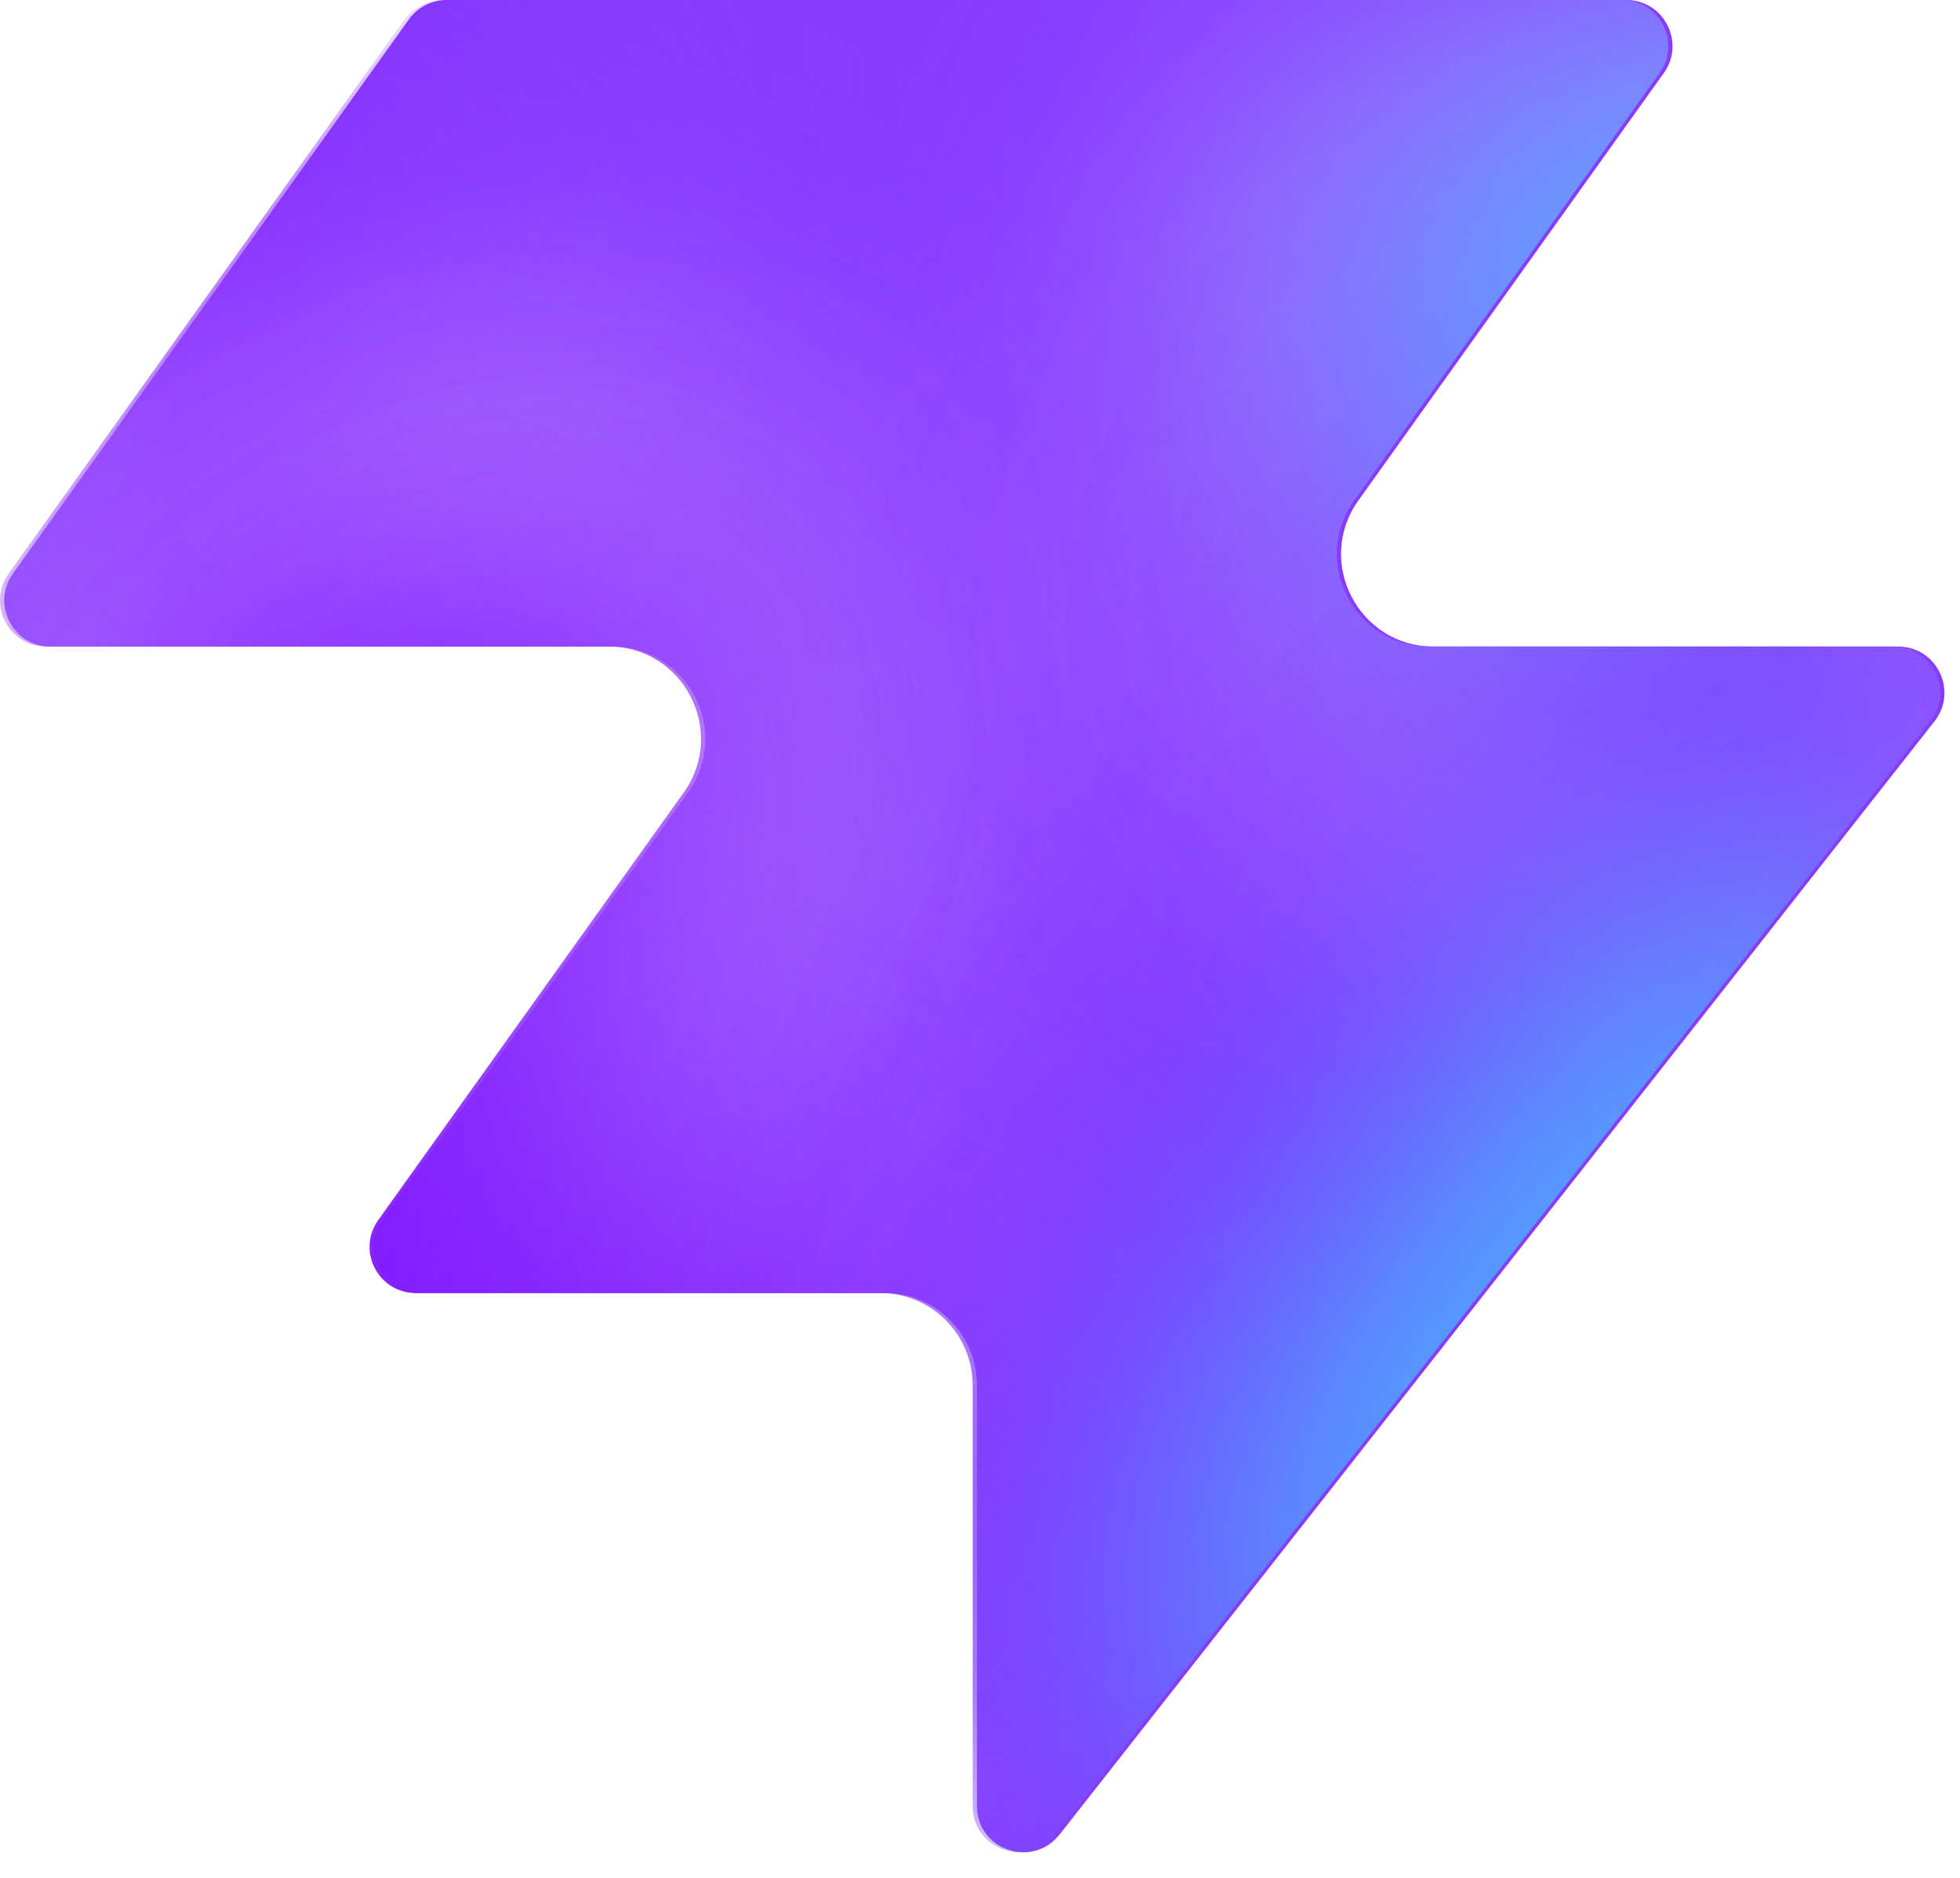
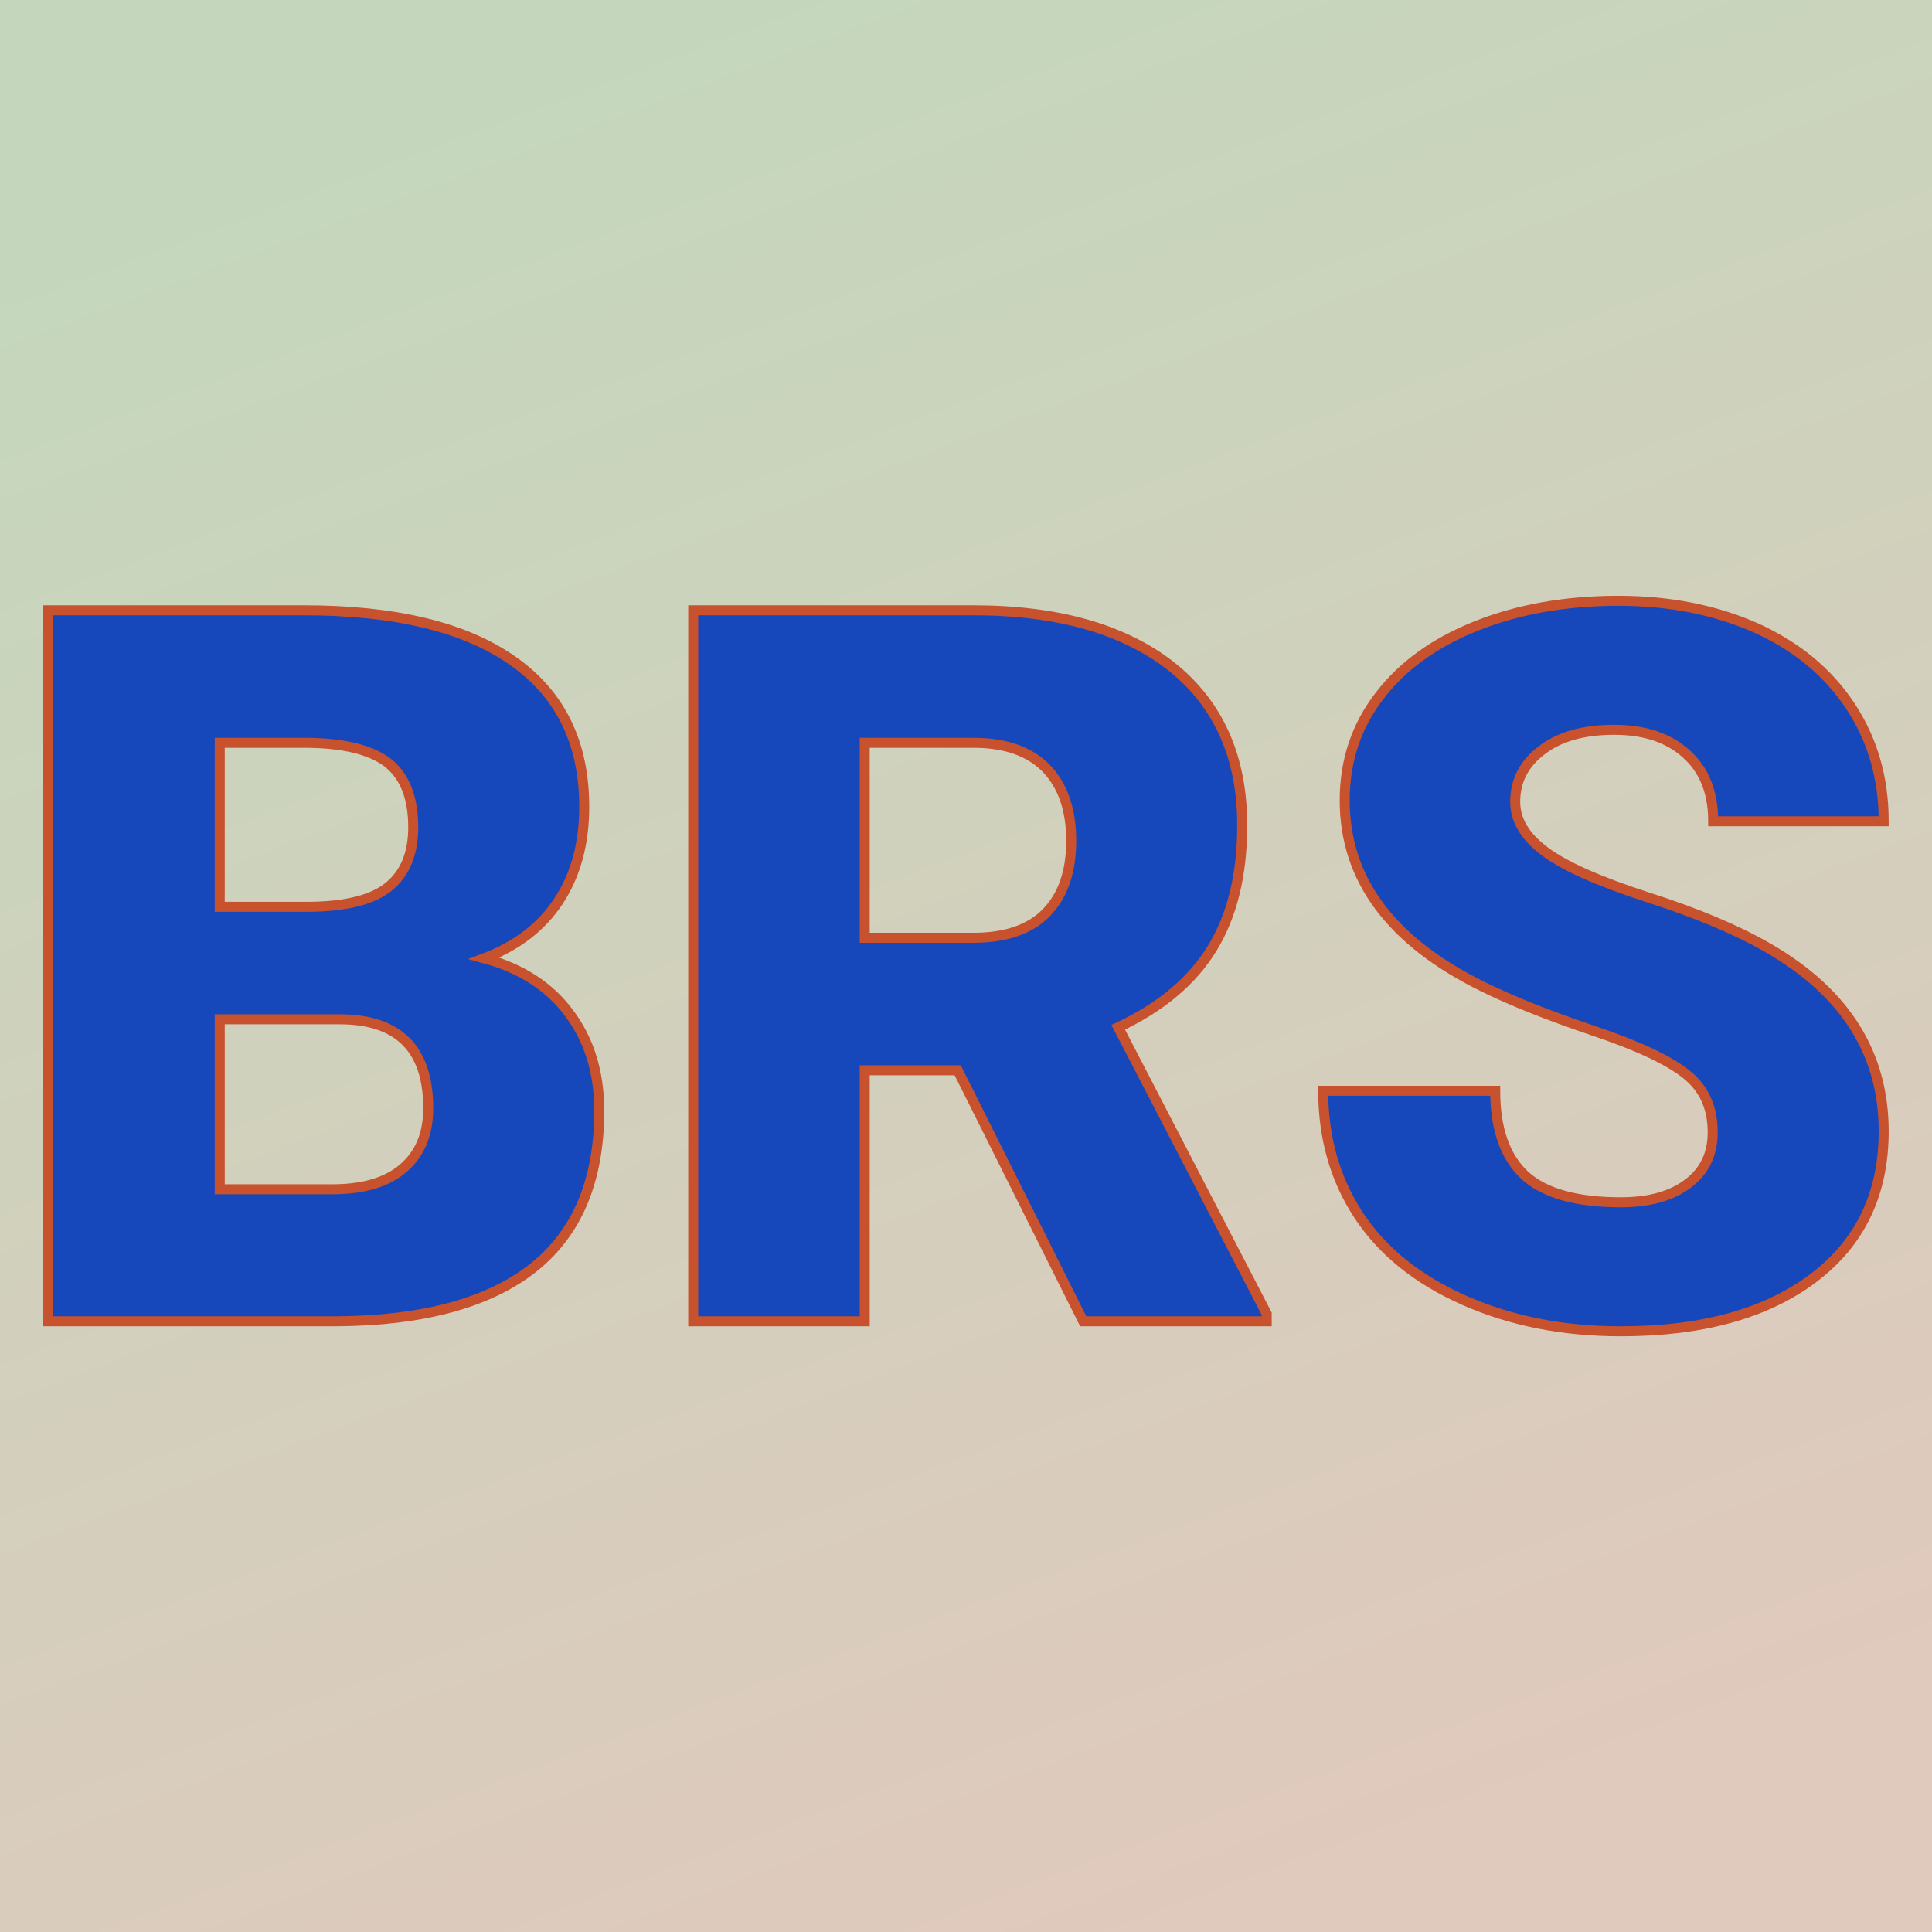
- <svg xmlns="http://www.w3.org/2000/svg" width="48" height="46" fill="none" viewBox="0 0 48 46">
-   <path fill="#863bff" d="M25.946 44.938c-.664.845-2.021.375-2.021-.698V33.937a2.26 2.26 0 0 0-2.262-2.262H10.287c-.92 0-1.456-1.04-.92-1.788l7.48-10.471c1.07-1.497 0-3.578-1.842-3.578H1.237c-.92 0-1.456-1.04-.92-1.788L10.013.474c.214-.297.556-.474.92-.474h28.894c.92 0 1.456 1.04.92 1.788l-7.48 10.471c-1.07 1.498 0 3.579 1.842 3.579h11.377c.943 0 1.473 1.088.89 1.83L25.947 44.94z" style="fill:#863bff;fill:color(display-p3 .525 .23 1);fill-opacity:1" />
-   <mask id="a" width="48" height="46" x="0" y="0" maskUnits="userSpaceOnUse" style="mask-type:alpha">
-     <path fill="#000" d="M25.842 44.938c-.664.844-2.021.375-2.021-.698V33.937a2.26 2.26 0 0 0-2.262-2.262H10.183c-.92 0-1.456-1.04-.92-1.788l7.48-10.471c1.07-1.498 0-3.579-1.842-3.579H1.133c-.92 0-1.456-1.04-.92-1.787L9.91.473c.214-.297.556-.474.92-.474h28.894c.92 0 1.456 1.04.92 1.788l-7.48 10.471c-1.07 1.498 0 3.578 1.842 3.578h11.377c.943 0 1.473 1.088.89 1.832L25.843 44.94z" style="fill:#000;fill-opacity:1" />
-   </mask>
-   <g mask="url(#a)">
-     <g filter="url(#b)">
-       <ellipse cx="5.508" cy="14.704" fill="#ede6ff" rx="5.508" ry="14.704" style="fill:#ede6ff;fill:color(display-p3 .927 .903 1);fill-opacity:1" transform="matrix(.00324 1 1 -.00324 -4.47 31.516)" />
-     </g>
-     <g filter="url(#c)">
-       <ellipse cx="10.399" cy="29.851" fill="#ede6ff" rx="10.399" ry="29.851" style="fill:#ede6ff;fill:color(display-p3 .927 .903 1);fill-opacity:1" transform="matrix(.00324 1 1 -.00324 -39.328 7.883)" />
-     </g>
-     <g filter="url(#d)">
-       <ellipse cx="5.508" cy="30.487" fill="#7e14ff" rx="5.508" ry="30.487" style="fill:#7e14ff;fill:color(display-p3 .492 .077 1);fill-opacity:1" transform="rotate(89.814 -25.913 -14.639)scale(1 -1)" />
-     </g>
-     <g filter="url(#e)">
-       <ellipse cx="5.508" cy="30.599" fill="#7e14ff" rx="5.508" ry="30.599" style="fill:#7e14ff;fill:color(display-p3 .492 .077 1);fill-opacity:1" transform="rotate(89.814 -32.644 -3.334)scale(1 -1)" />
-     </g>
-     <g filter="url(#f)">
-       <ellipse cx="5.508" cy="30.599" fill="#7e14ff" rx="5.508" ry="30.599" style="fill:#7e14ff;fill:color(display-p3 .492 .077 1);fill-opacity:1" transform="matrix(.00324 1 1 -.00324 -34.34 30.47)" />
-     </g>
-     <g filter="url(#g)">
-       <ellipse cx="14.072" cy="22.078" fill="#ede6ff" rx="14.072" ry="22.078" style="fill:#ede6ff;fill:color(display-p3 .927 .903 1);fill-opacity:1" transform="rotate(93.35 24.506 48.493)scale(-1 1)" />
-     </g>
-     <g filter="url(#h)">
-       <ellipse cx="3.47" cy="21.501" fill="#7e14ff" rx="3.47" ry="21.501" style="fill:#7e14ff;fill:color(display-p3 .492 .077 1);fill-opacity:1" transform="rotate(89.009 28.708 47.59)scale(-1 1)" />
-     </g>
-     <g filter="url(#i)">
-       <ellipse cx="3.47" cy="21.501" fill="#7e14ff" rx="3.47" ry="21.501" style="fill:#7e14ff;fill:color(display-p3 .492 .077 1);fill-opacity:1" transform="rotate(89.009 28.708 47.59)scale(-1 1)" />
-     </g>
-     <g filter="url(#j)">
-       <ellipse cx=".387" cy="8.972" fill="#7e14ff" rx="4.407" ry="29.108" style="fill:#7e14ff;fill:color(display-p3 .492 .077 1);fill-opacity:1" transform="rotate(39.51 .387 8.972)" />
-     </g>
-     <g filter="url(#k)">
-       <ellipse cx="47.523" cy="-6.092" fill="#7e14ff" rx="4.407" ry="29.108" style="fill:#7e14ff;fill:color(display-p3 .492 .077 1);fill-opacity:1" transform="rotate(37.892 47.523 -6.092)" />
-     </g>
-     <g filter="url(#l)">
-       <ellipse cx="41.412" cy="6.333" fill="#47bfff" rx="5.971" ry="9.665" style="fill:#47bfff;fill:color(display-p3 .28 .748 1);fill-opacity:1" transform="rotate(37.892 41.412 6.333)" />
-     </g>
-     <g filter="url(#m)">
-       <ellipse cx="-1.879" cy="38.332" fill="#7e14ff" rx="4.407" ry="29.108" style="fill:#7e14ff;fill:color(display-p3 .492 .077 1);fill-opacity:1" transform="rotate(37.892 -1.88 38.332)" />
-     </g>
-     <g filter="url(#n)">
-       <ellipse cx="-1.879" cy="38.332" fill="#7e14ff" rx="4.407" ry="29.108" style="fill:#7e14ff;fill:color(display-p3 .492 .077 1);fill-opacity:1" transform="rotate(37.892 -1.88 38.332)" />
-     </g>
-     <g filter="url(#o)">
-       <ellipse cx="35.651" cy="29.907" fill="#7e14ff" rx="4.407" ry="29.108" style="fill:#7e14ff;fill:color(display-p3 .492 .077 1);fill-opacity:1" transform="rotate(37.892 35.651 29.907)" />
-     </g>
-     <g filter="url(#p)">
-       <ellipse cx="38.418" cy="32.4" fill="#47bfff" rx="5.971" ry="15.297" style="fill:#47bfff;fill:color(display-p3 .28 .748 1);fill-opacity:1" transform="rotate(37.892 38.418 32.4)" />
+ <svg xmlns="http://www.w3.org/2000/svg" version="1.1" viewBox="0 0 200 200" width="200" height="200">
+   <rect width="200" height="200" fill="url('#gradient')" />
+   <defs>
+     <linearGradient id="gradient" gradientTransform="rotate(249 0.5 0.5)">
+       <stop offset="0%" stop-color="#e0c9bd" />
+       <stop offset="100%" stop-color="#c4d7bc" />
+     </linearGradient>
+   </defs>
+   <g>
+     <g fill="#1648bb" transform="matrix(5.175845,0,0,5.175845,-0.5444914,136.7787)" stroke="#c8512e" stroke-width="0.2">
+       <path d="M6.85 0L1.07 0L1.07-14.22L6.18-14.22Q8.93-14.22 10.36-13.21Q11.79-12.21 11.79-10.29L11.79-10.29Q11.79-9.19 11.28-8.41Q10.77-7.63 9.79-7.26L9.79-7.26Q10.90-6.96 11.49-6.16Q12.09-5.36 12.09-4.21L12.09-4.21Q12.09-2.12 10.77-1.07Q9.44-0.02 6.85 0L6.85 0ZM6.90-6.04L4.50-6.04L4.50-2.64L6.75-2.64Q7.68-2.64 8.17-3.06Q8.67-3.49 8.67-4.26L8.67-4.26Q8.67-6.04 6.90-6.04L6.90-6.04ZM4.50-11.57L4.50-8.29L6.29-8.29Q7.41-8.30 7.89-8.70Q8.37-9.10 8.37-9.88L8.37-9.88Q8.37-10.78 7.85-11.18Q7.33-11.57 6.18-11.57L6.18-11.57L4.50-11.57ZM21.77 0L19.26-5.02L17.40-5.02L17.40 0L13.97 0L13.97-14.22L19.57-14.22Q22.10-14.22 23.53-13.10Q24.95-11.97 24.95-9.92L24.95-9.92Q24.95-8.44 24.35-7.46Q23.75-6.48 22.47-5.88L22.47-5.88L25.44-0.15L25.44 0L21.77 0ZM17.40-11.57L17.40-7.67L19.57-7.67Q20.55-7.67 21.04-8.18Q21.53-8.69 21.53-9.61Q21.53-10.53 21.04-11.05Q20.54-11.57 19.57-11.57L19.57-11.57L17.40-11.57ZM34.36-3.78L34.36-3.78Q34.36-4.53 33.82-4.95Q33.29-5.37 31.95-5.82Q30.62-6.27 29.77-6.69L29.77-6.69Q27.00-8.05 27.00-10.42L27.00-10.42Q27.00-11.60 27.69-12.50Q28.38-13.41 29.64-13.91Q30.90-14.41 32.47-14.41L32.47-14.41Q34.00-14.41 35.22-13.87Q36.44-13.32 37.11-12.31Q37.78-11.30 37.78-10L37.78-10L34.37-10Q34.37-10.87 33.83-11.35Q33.30-11.83 32.39-11.83L32.39-11.83Q31.47-11.83 30.94-11.42Q30.41-11.02 30.41-10.39L30.41-10.39Q30.41-9.84 31.00-9.40Q31.58-8.96 33.06-8.48Q34.53-8.01 35.48-7.46L35.48-7.46Q37.78-6.13 37.78-3.80L37.78-3.80Q37.78-1.93 36.38-0.87Q34.97 0.20 32.52 0.20L32.52 0.20Q30.79 0.20 29.39-0.42Q27.99-1.04 27.28-2.12Q26.57-3.20 26.57-4.61L26.57-4.61L30.01-4.61Q30.01-3.47 30.60-2.92Q31.19-2.38 32.52-2.38L32.52-2.38Q33.37-2.38 33.86-2.75Q34.36-3.12 34.36-3.78Z" />
    </g>
  </g>
-   <defs>
-     <filter id="b" width="60.045" height="41.654" x="-19.77" y="16.149" color-interpolation-filters="sRGB" filterUnits="userSpaceOnUse">
-       <feFlood flood-opacity="0" result="BackgroundImageFix" />
-       <feBlend in="SourceGraphic" in2="BackgroundImageFix" result="shape" />
-       <feGaussianBlur result="effect1_foregroundBlur_2002_17158" stdDeviation="7.659" />
-     </filter>
-     <filter id="c" width="90.34" height="51.437" x="-54.613" y="-7.533" color-interpolation-filters="sRGB" filterUnits="userSpaceOnUse">
-       <feFlood flood-opacity="0" result="BackgroundImageFix" />
-       <feBlend in="SourceGraphic" in2="BackgroundImageFix" result="shape" />
-       <feGaussianBlur result="effect1_foregroundBlur_2002_17158" stdDeviation="7.659" />
-     </filter>
-     <filter id="d" width="79.355" height="29.4" x="-49.64" y="2.03" color-interpolation-filters="sRGB" filterUnits="userSpaceOnUse">
-       <feFlood flood-opacity="0" result="BackgroundImageFix" />
-       <feBlend in="SourceGraphic" in2="BackgroundImageFix" result="shape" />
-       <feGaussianBlur result="effect1_foregroundBlur_2002_17158" stdDeviation="4.596" />
-     </filter>
-     <filter id="e" width="79.579" height="29.4" x="-45.045" y="20.029" color-interpolation-filters="sRGB" filterUnits="userSpaceOnUse">
-       <feFlood flood-opacity="0" result="BackgroundImageFix" />
-       <feBlend in="SourceGraphic" in2="BackgroundImageFix" result="shape" />
-       <feGaussianBlur result="effect1_foregroundBlur_2002_17158" stdDeviation="4.596" />
-     </filter>
-     <filter id="f" width="79.579" height="29.4" x="-43.513" y="21.178" color-interpolation-filters="sRGB" filterUnits="userSpaceOnUse">
-       <feFlood flood-opacity="0" result="BackgroundImageFix" />
-       <feBlend in="SourceGraphic" in2="BackgroundImageFix" result="shape" />
-       <feGaussianBlur result="effect1_foregroundBlur_2002_17158" stdDeviation="4.596" />
-     </filter>
-     <filter id="g" width="74.749" height="58.852" x="15.756" y="-17.901" color-interpolation-filters="sRGB" filterUnits="userSpaceOnUse">
-       <feFlood flood-opacity="0" result="BackgroundImageFix" />
-       <feBlend in="SourceGraphic" in2="BackgroundImageFix" result="shape" />
-       <feGaussianBlur result="effect1_foregroundBlur_2002_17158" stdDeviation="7.659" />
-     </filter>
-     <filter id="h" width="61.377" height="25.362" x="23.548" y="2.284" color-interpolation-filters="sRGB" filterUnits="userSpaceOnUse">
-       <feFlood flood-opacity="0" result="BackgroundImageFix" />
-       <feBlend in="SourceGraphic" in2="BackgroundImageFix" result="shape" />
-       <feGaussianBlur result="effect1_foregroundBlur_2002_17158" stdDeviation="4.596" />
-     </filter>
-     <filter id="i" width="61.377" height="25.362" x="23.548" y="2.284" color-interpolation-filters="sRGB" filterUnits="userSpaceOnUse">
-       <feFlood flood-opacity="0" result="BackgroundImageFix" />
-       <feBlend in="SourceGraphic" in2="BackgroundImageFix" result="shape" />
-       <feGaussianBlur result="effect1_foregroundBlur_2002_17158" stdDeviation="4.596" />
-     </filter>
-     <filter id="j" width="56.045" height="63.649" x="-27.636" y="-22.853" color-interpolation-filters="sRGB" filterUnits="userSpaceOnUse">
-       <feFlood flood-opacity="0" result="BackgroundImageFix" />
-       <feBlend in="SourceGraphic" in2="BackgroundImageFix" result="shape" />
-       <feGaussianBlur result="effect1_foregroundBlur_2002_17158" stdDeviation="4.596" />
-     </filter>
-     <filter id="k" width="54.814" height="64.646" x="20.116" y="-38.415" color-interpolation-filters="sRGB" filterUnits="userSpaceOnUse">
-       <feFlood flood-opacity="0" result="BackgroundImageFix" />
-       <feBlend in="SourceGraphic" in2="BackgroundImageFix" result="shape" />
-       <feGaussianBlur result="effect1_foregroundBlur_2002_17158" stdDeviation="4.596" />
-     </filter>
-     <filter id="l" width="33.541" height="35.313" x="24.641" y="-11.323" color-interpolation-filters="sRGB" filterUnits="userSpaceOnUse">
-       <feFlood flood-opacity="0" result="BackgroundImageFix" />
-       <feBlend in="SourceGraphic" in2="BackgroundImageFix" result="shape" />
-       <feGaussianBlur result="effect1_foregroundBlur_2002_17158" stdDeviation="4.596" />
-     </filter>
-     <filter id="m" width="54.814" height="64.646" x="-29.286" y="6.009" color-interpolation-filters="sRGB" filterUnits="userSpaceOnUse">
-       <feFlood flood-opacity="0" result="BackgroundImageFix" />
-       <feBlend in="SourceGraphic" in2="BackgroundImageFix" result="shape" />
-       <feGaussianBlur result="effect1_foregroundBlur_2002_17158" stdDeviation="4.596" />
-     </filter>
-     <filter id="n" width="54.814" height="64.646" x="-29.286" y="6.009" color-interpolation-filters="sRGB" filterUnits="userSpaceOnUse">
-       <feFlood flood-opacity="0" result="BackgroundImageFix" />
-       <feBlend in="SourceGraphic" in2="BackgroundImageFix" result="shape" />
-       <feGaussianBlur result="effect1_foregroundBlur_2002_17158" stdDeviation="4.596" />
-     </filter>
-     <filter id="o" width="54.814" height="64.646" x="8.244" y="-2.416" color-interpolation-filters="sRGB" filterUnits="userSpaceOnUse">
-       <feFlood flood-opacity="0" result="BackgroundImageFix" />
-       <feBlend in="SourceGraphic" in2="BackgroundImageFix" result="shape" />
-       <feGaussianBlur result="effect1_foregroundBlur_2002_17158" stdDeviation="4.596" />
-     </filter>
-     <filter id="p" width="39.409" height="43.623" x="18.713" y="10.588" color-interpolation-filters="sRGB" filterUnits="userSpaceOnUse">
-       <feFlood flood-opacity="0" result="BackgroundImageFix" />
-       <feBlend in="SourceGraphic" in2="BackgroundImageFix" result="shape" />
-       <feGaussianBlur result="effect1_foregroundBlur_2002_17158" stdDeviation="4.596" />
-     </filter>
-   </defs>
</svg>
